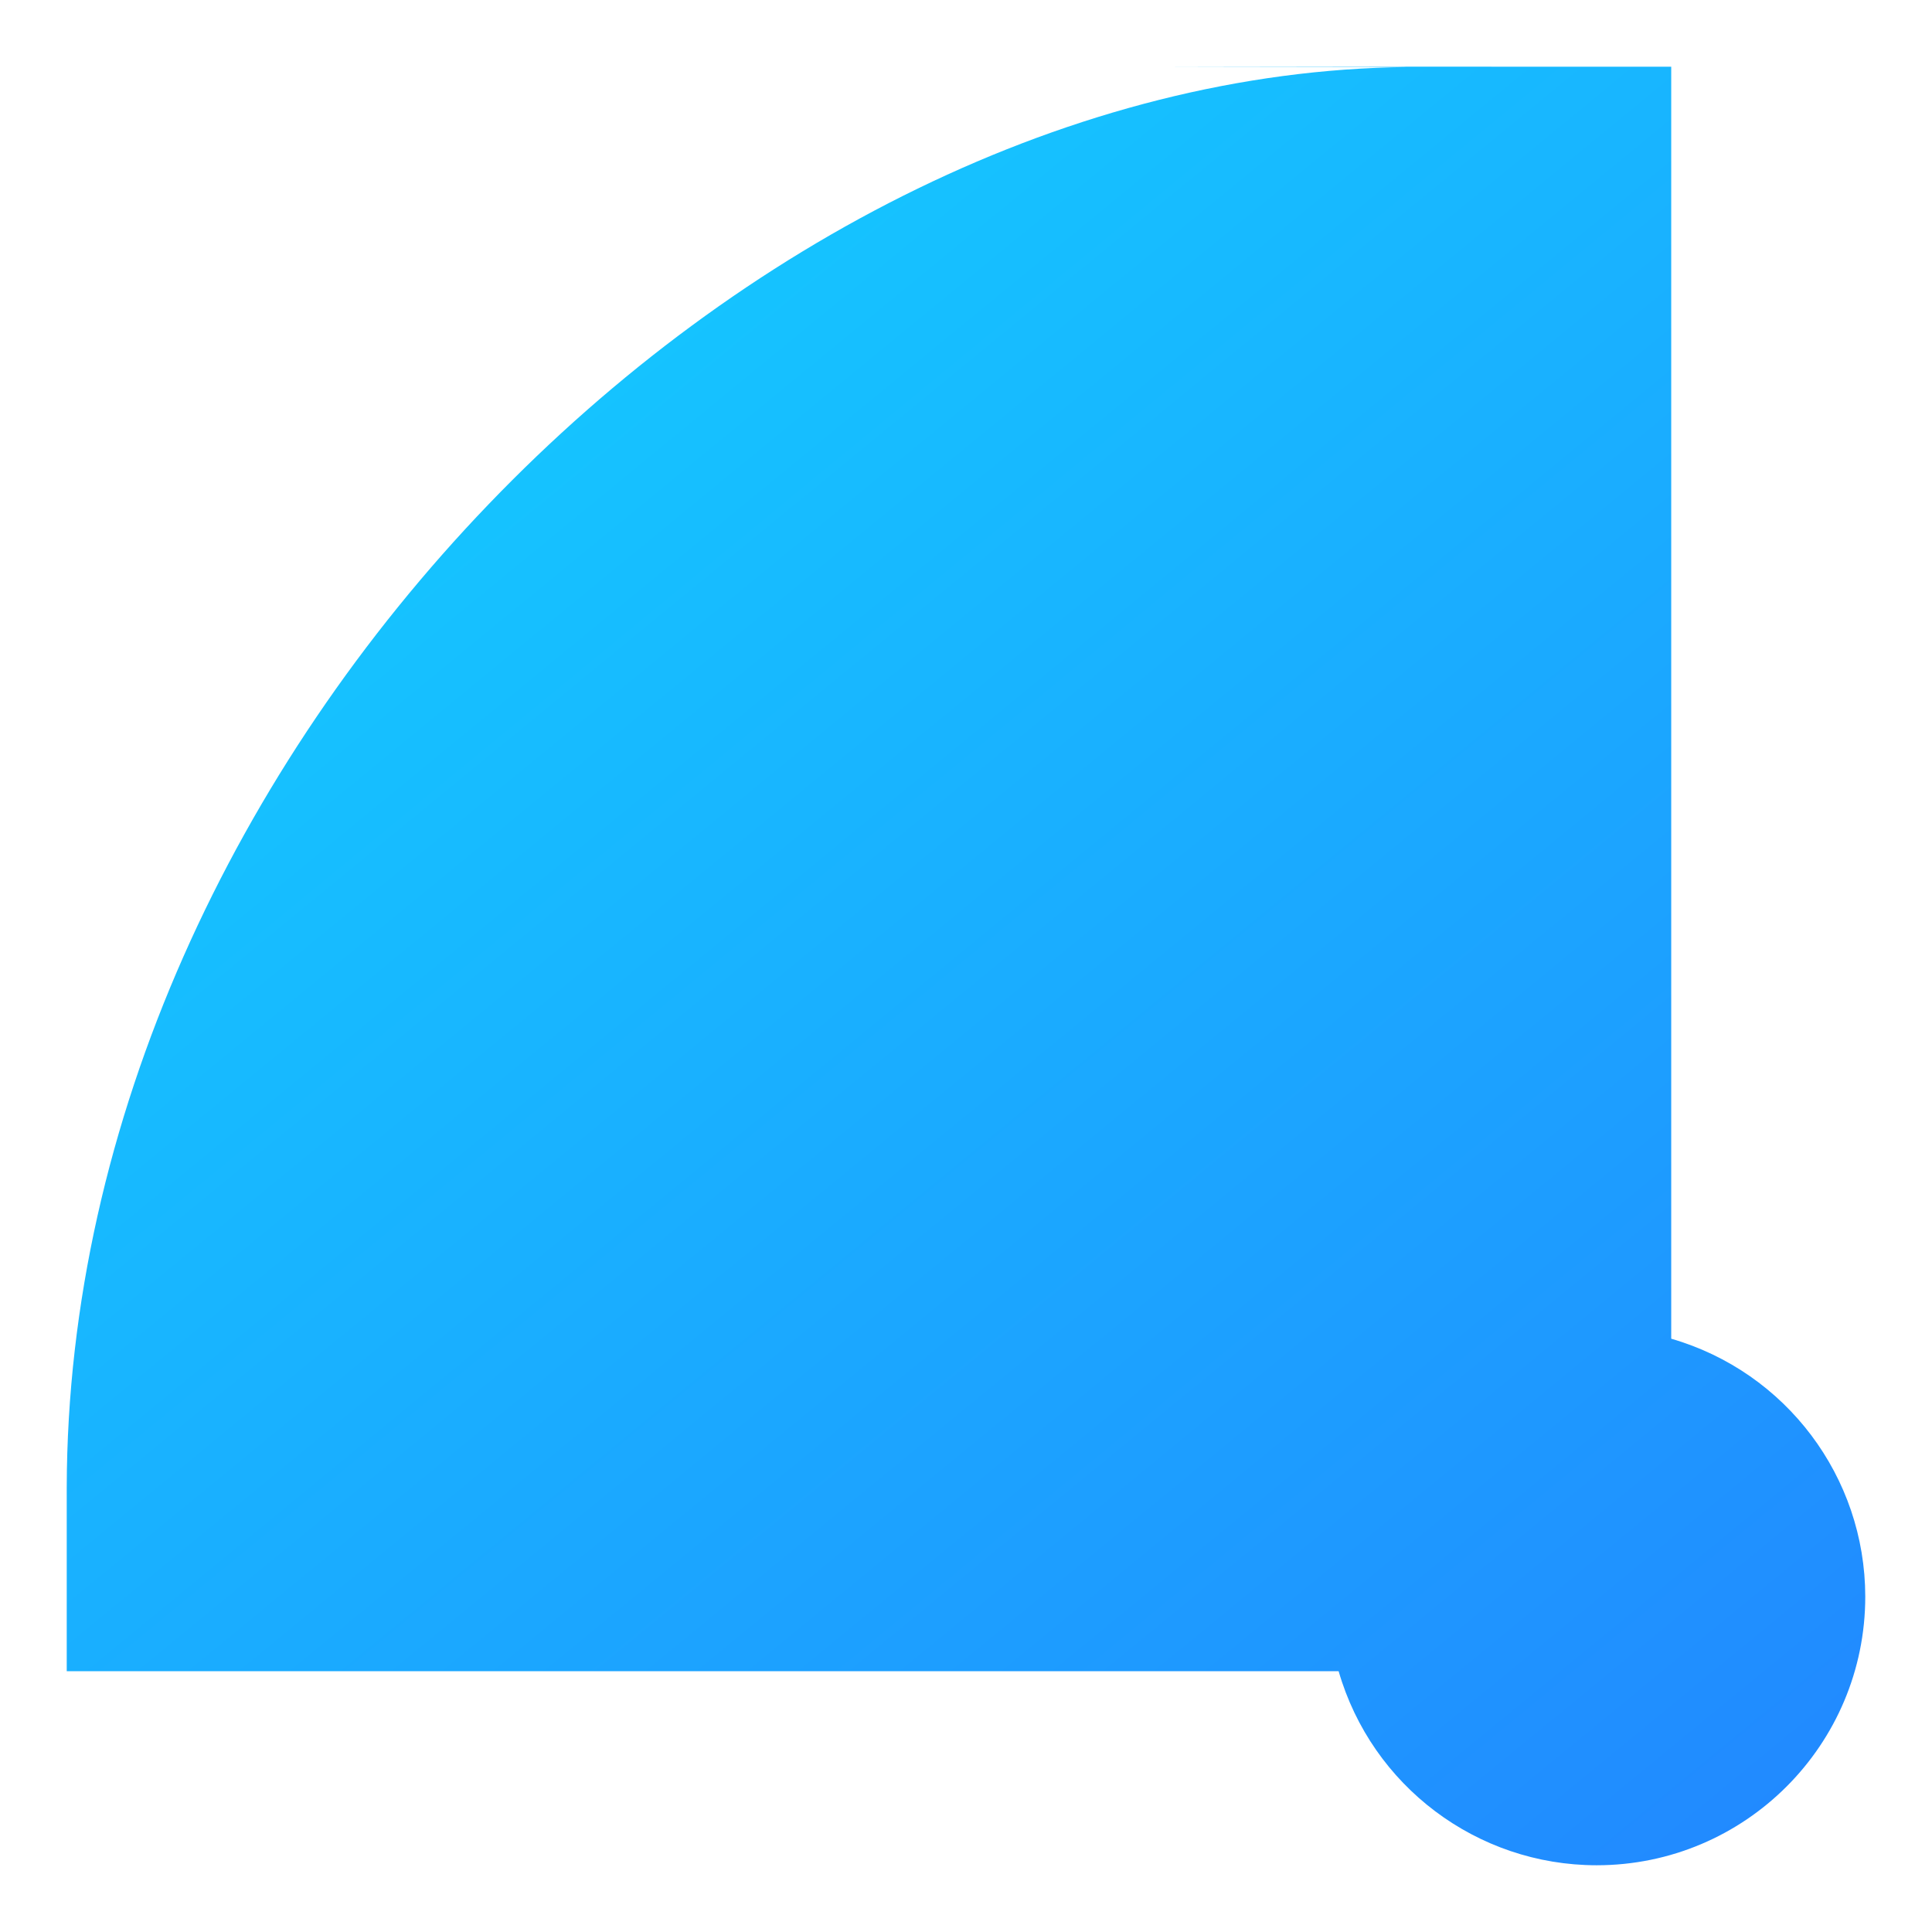
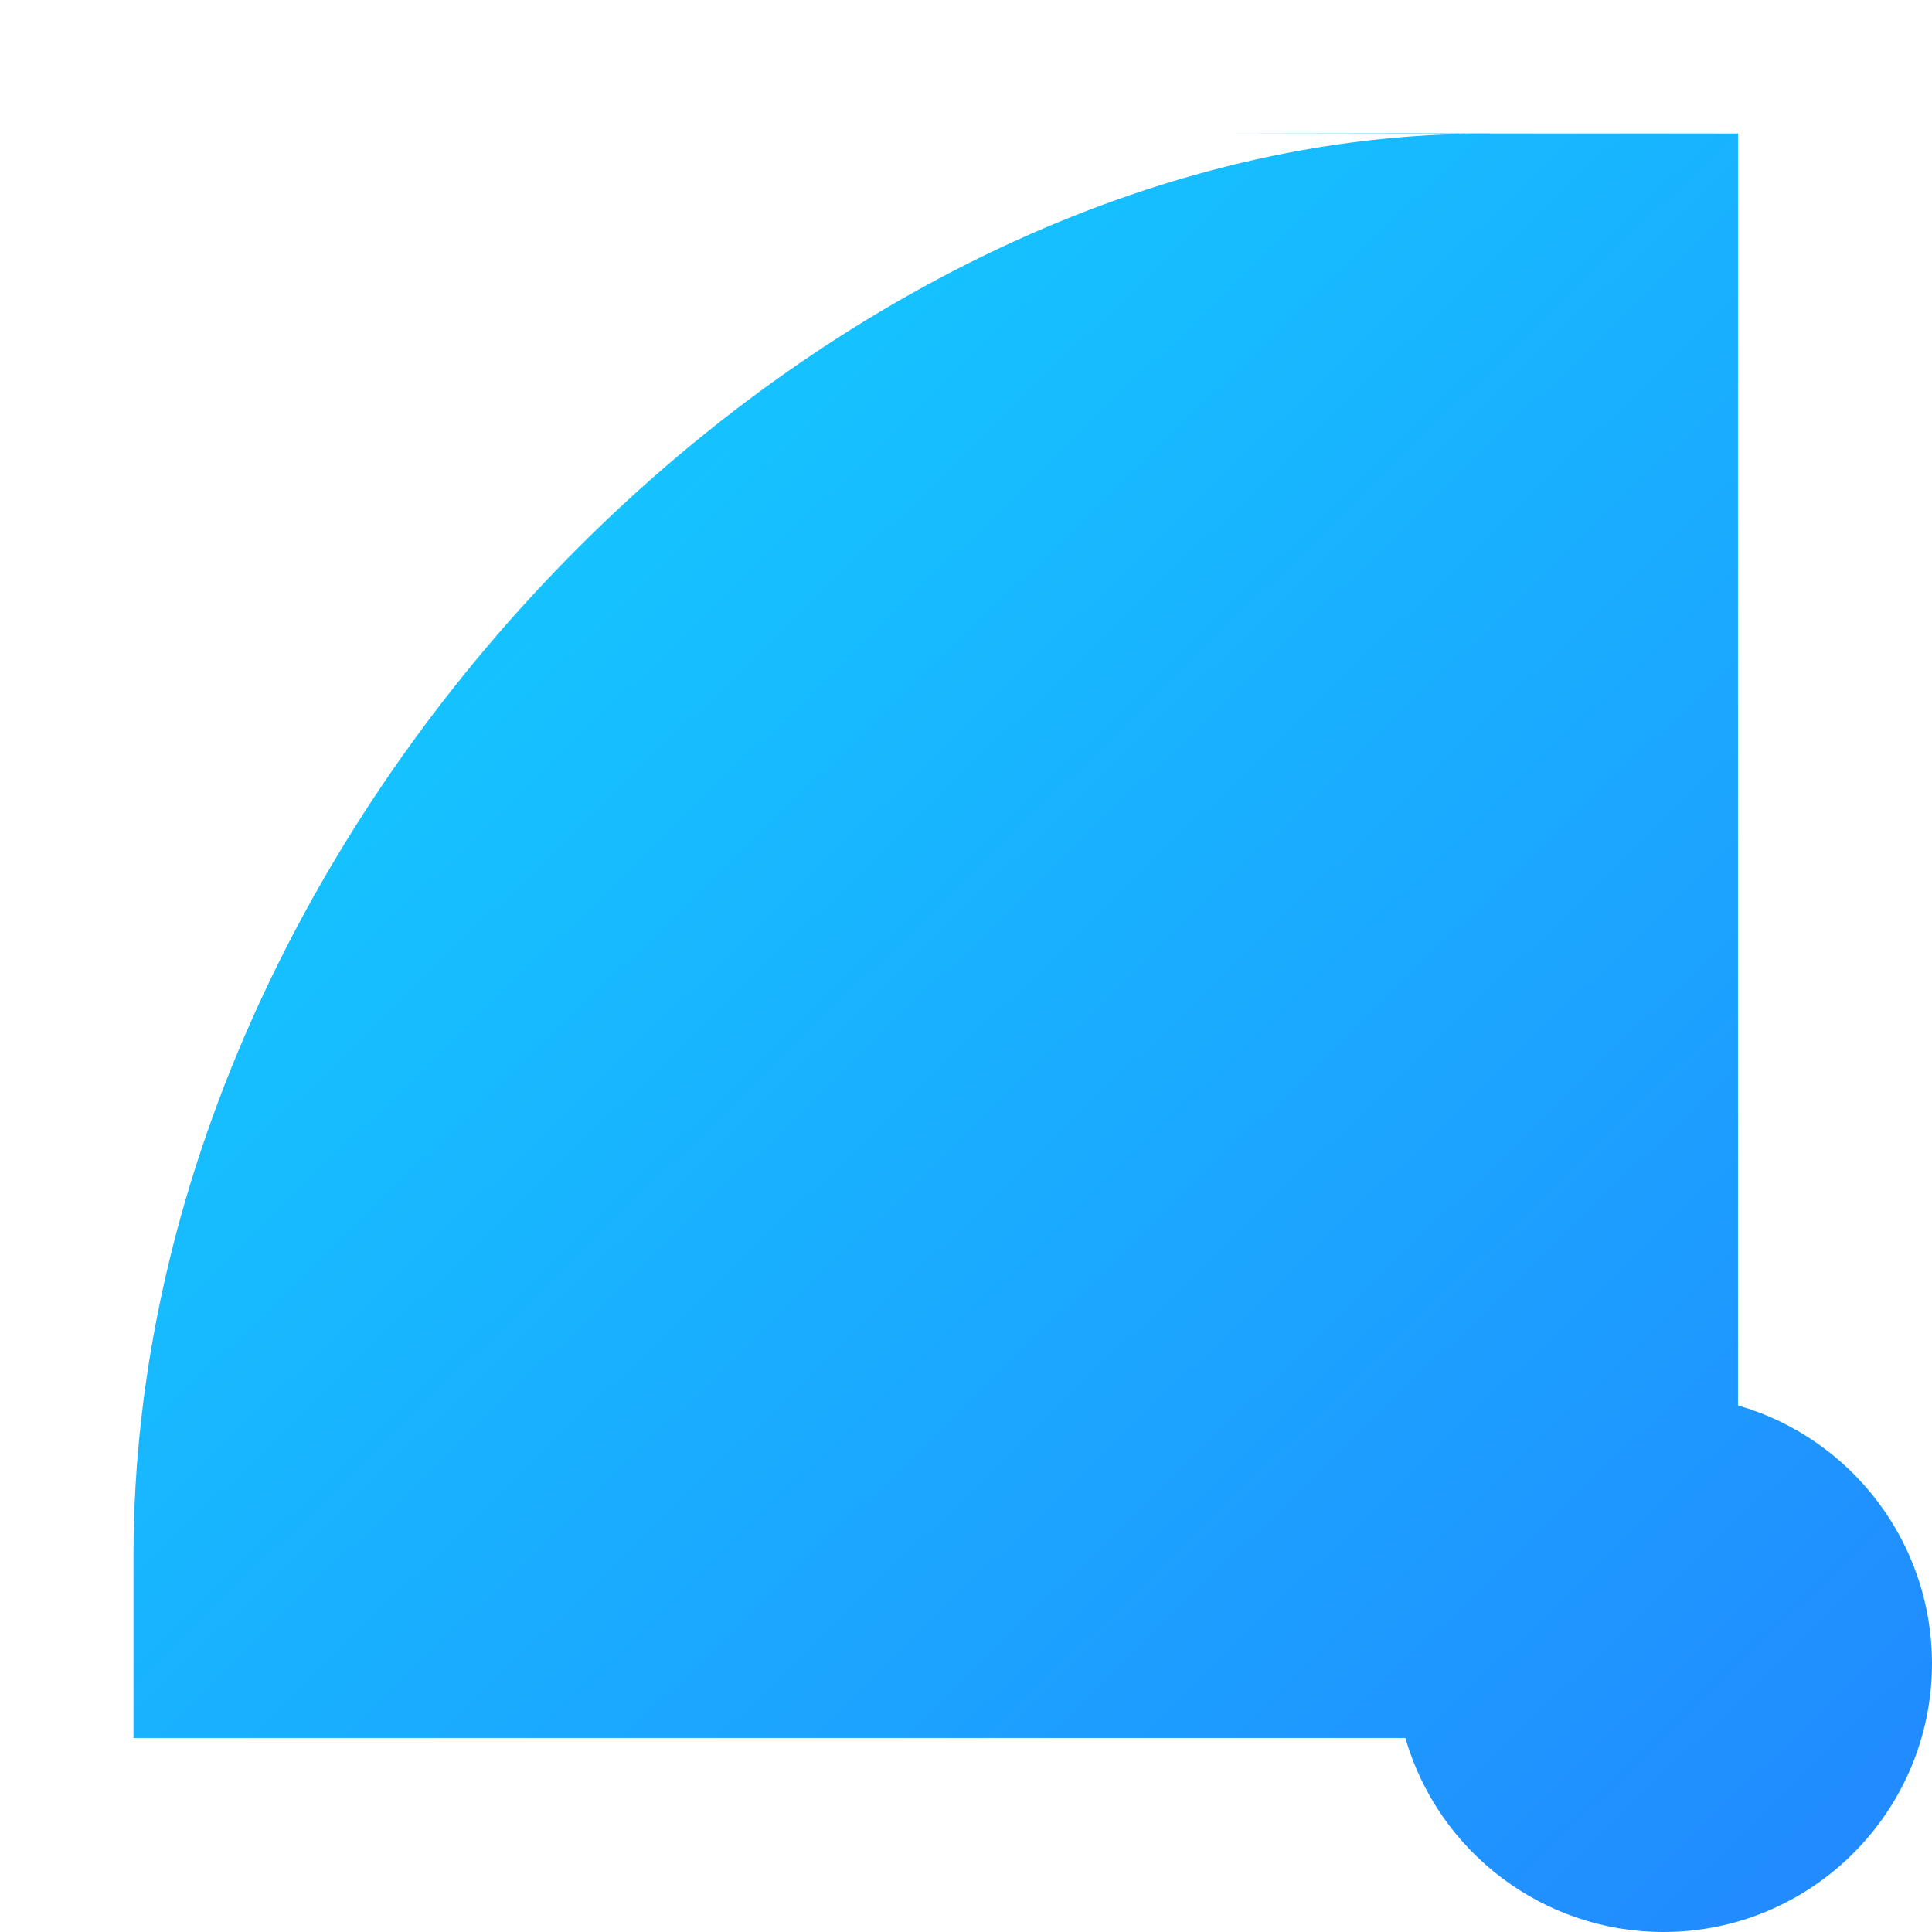
<svg xmlns="http://www.w3.org/2000/svg" xmlns:xlink="http://www.w3.org/1999/xlink" id="svg7384" height="48" width="48" version="1.1">
  <defs id="defs7386">
    <clipPath id="clipPath6279-6-1-4-5" clipPathUnits="userSpaceOnUse">
      <rect id="rect6281-3-0-3-5" style="color:#bebebe;fill:#bebebe" height="6.375" width="3.825" y="220.75" x="26.85" />
    </clipPath>
    <clipPath id="clipPath6265-33-6-5-1-3" clipPathUnits="userSpaceOnUse">
      <rect id="rect6267-6-9-1-4-8" style="color:#bebebe;fill:#bebebe" height="5.216" width="2.898" y="221.33" x="26.966" />
    </clipPath>
    <clipPath id="clipPath6259-6-8-2-1-6-6" clipPathUnits="userSpaceOnUse">
      <rect id="rect6261-4-9-2-0-9-0" style="color:#bebebe;fill:#bebebe" height="4.873" width="1.876" y="221.5" x="26.999" />
    </clipPath>
    <linearGradient xlink:href="#linearGradient3864" id="linearGradient3880" gradientUnits="userSpaceOnUse" x1="125.531" y1="11.58" x2="125.531" y2="64" />
    <linearGradient id="linearGradient3864">
      <stop style="stop-color:#ffffff;stop-opacity:1;" offset="0" id="stop3866" />
      <stop style="stop-color:#ffffff;stop-opacity:0;" offset="1" id="stop3868" />
    </linearGradient>
    <linearGradient id="linearGradient-1" y2="42.246" x2="22.099" y1="2.564" x1="22.099" gradientTransform="scale(1.086042,0.9207747)" gradientUnits="userSpaceOnUse">
      <stop id="stop833" offset="0%" stop-color="#15C4FF" />
      <stop id="stop835" offset="100%" stop-color="#218AFF" />
    </linearGradient>
-     <linearGradient xlink:href="#linearGradient-1" id="linearGradient856" x1="11.564" y1="11.563" x2="44.234" y2="45.286" gradientUnits="userSpaceOnUse" />
+     <linearGradient xlink:href="#linearGradient-1" id="linearGradient856" x1="11.564" y1="11.563" x2="44.234" y2="45.286" gradientUnits="userSpaceOnUse" gradientTransform="translate(1.658203,1.658203)" />
  </defs>
-   <path style="fill:url(#linearGradient856);fill-opacity:1" d="M 33.027 1.656 C 28.391 1.654 26.297 1.655 34.959 1.666 C 18.463 1.834 1.695 18.71 1.658 36.951 L 1.658 41.521 L 33.258 41.521 A 6.676 6.676 0 0 0 39.666 46.342 A 6.676 6.676 0 0 0 46.342 39.666 A 6.676 6.676 0 0 0 41.521 33.26 L 41.521 1.658 C 38.629 1.658 35.985 1.658 33.027 1.656 z " id="rect840" />
+   <path style="fill:url(#linearGradient856);fill-opacity:1" d="M 34.686,3.314 C 30.05,3.312 27.955,3.313 36.617,3.324 20.121,3.492 3.353,20.369 3.316,38.609 v 4.57 H 34.916 A 6.676,6.676 0 0 0 41.324,48 6.676,6.676 0 0 0 48,41.324 6.676,6.676 0 0 0 43.18,34.918 V 3.316 c -2.893,-3.138e-4 -5.537,-6.929e-4 -8.494,-0.002 z" id="rect840" />
</svg>
